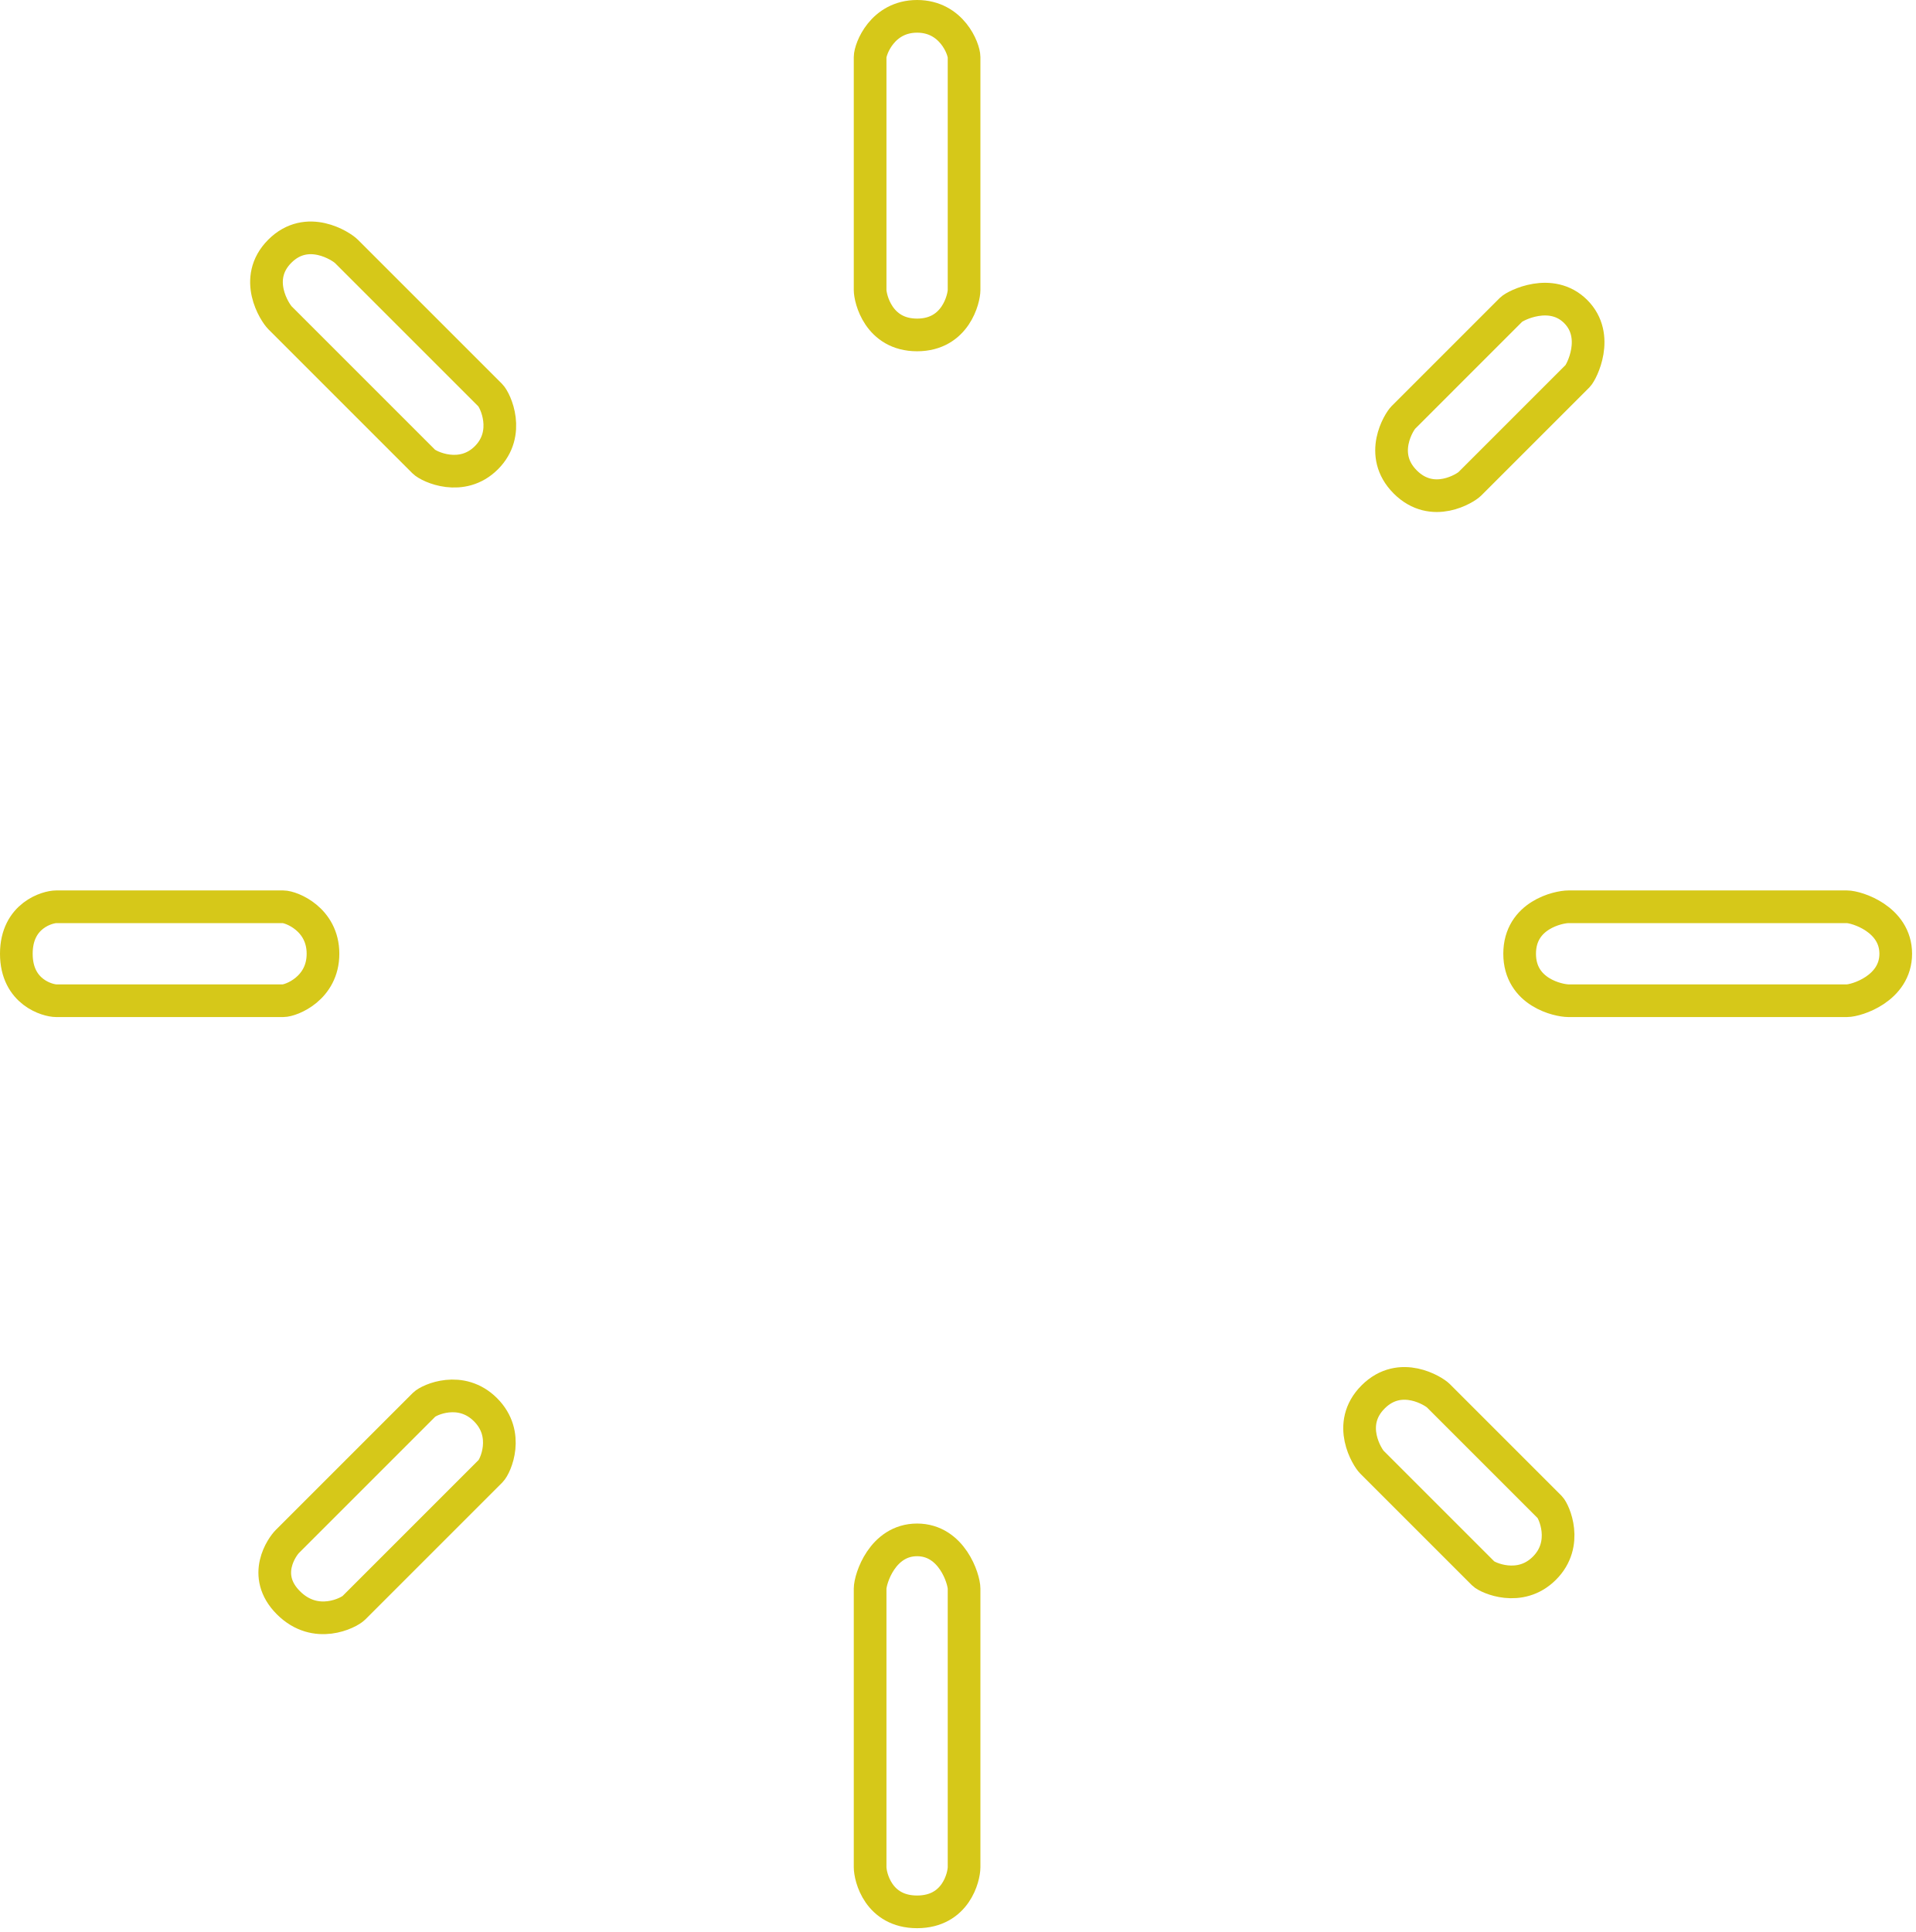
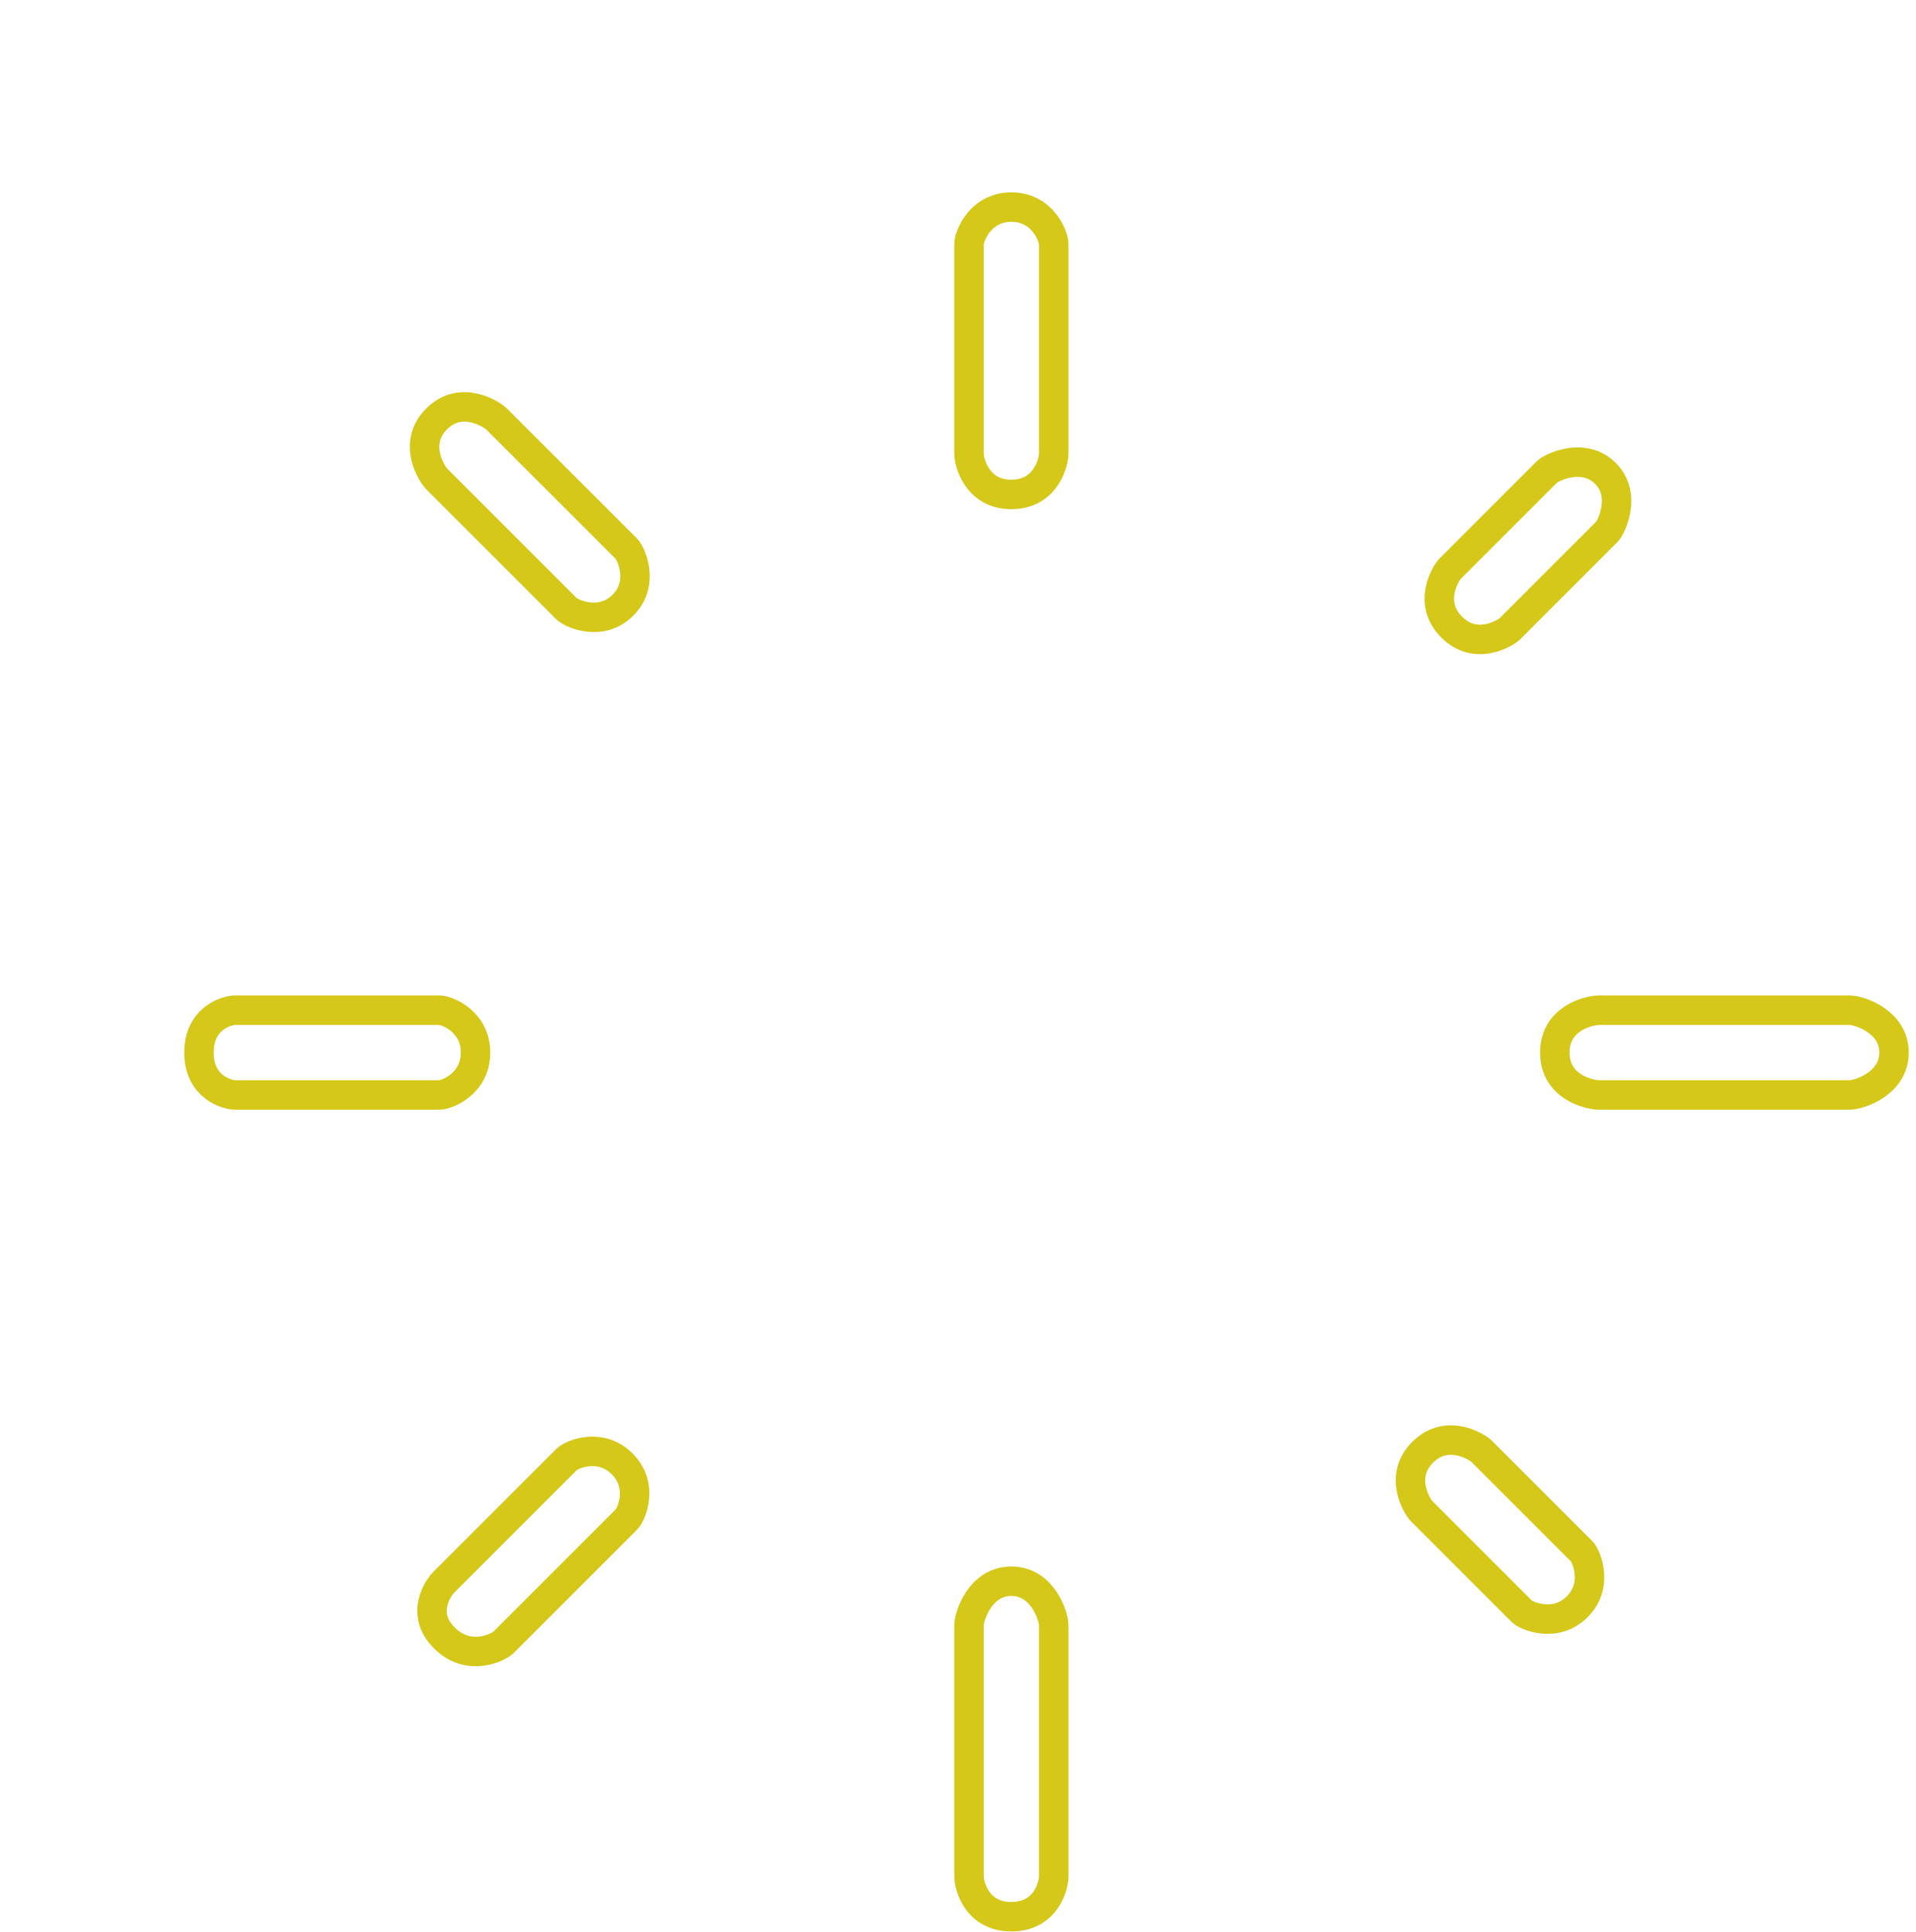
- <svg xmlns="http://www.w3.org/2000/svg" width="469px" height="473px" viewBox="0 0 469 473" version="1.1" style="overflow: visible;">
+ <svg xmlns="http://www.w3.org/2000/svg" width="469px" height="473px" viewBox="-50 -50 520 520" version="1.1" style="overflow: visible;">
  <style type="text/css">
      

        .popIn {
          -webkit-animation: popIn 1000ms linear both;
          animation: popIn 1000ms linear both;
          transform-origin: 50% 50%;
+           transform-box: fill-box;
        }

        @-webkit-keyframes popIn {
            0% { -webkit-transform: scale3d(0, 0, 0); transform: scale3d(0, 0, 0); }
              5.61% { -webkit-transform: scale3d(0.597, 0.597, 0.597); transform: scale3d(0.597, 0.597, 0.597); }
              8.41% { -webkit-transform: scale3d(0.838, 0.838 ,0.838); transform: scale3d(0.838, 0.838, 0.838); }
              11.11% { -webkit-transform: scale3d(1, 1, 1); transform: scale3d(1, 1, 1); }
              14.51% { -webkit-transform: scale3d(0.89, 0.89, 0.89); transform: scale3d(0.89, 0.89, 0.89); }
              17.92% { -webkit-transform: scale3d(0.861, 0.861, 0.861); transform: scale3d(0.861, 0.861, 0.861); }
              33.33% { -webkit-transform: scale3d(1, 1, 1); transform: scale3d(1, 1, 1); }
              40.14% { -webkit-transform: scale3d(0.985, 0.985, 0.985); transform: scale3d(0.985, 0.985, 0.985); }
              55.66% { -webkit-transform: scale3d(1, 1, 1); transform: scale3d(1, 1, 1); }
              62.36% { -webkit-transform: scale3d(0.998, 0.998, 0.998); transform: scale3d(0.998, 0.998, 0.998); }
              77.88% { -webkit-transform: scale3d(1, 1, 1); transform: scale3d(1, 1, 1); }
              84.68% { -webkit-transform: scale3d(1, 1, 1); transform: scale3d(1, 1, 1); }
              100% { -webkit-transform: scale3d(1, 1, 1); transform: scale3d(1, 1, 1); }
        }

        @keyframes popIn {
            0% { -webkit-transform: scale3d(0, 0, 0); transform: scale3d(0, 0, 0); }
              5.61% { -webkit-transform: scale3d(0.597, 0.597, 0.597); transform: scale3d(0.597, 0.597, 0.597); }
              8.41% { -webkit-transform: scale3d(0.838, 0.838, 0.838); transform: scale3d(0.838, 0.838, 0.838); }
              11.11% { -webkit-transform: scale3d(1, 1, 1); transform: scale3d(1, 1, 1); }
              14.51% { -webkit-transform: scale3d(0.89, 0.89, 0.89); transform: scale3d(0.89, 0.89, 0.89); }
              17.92% { -webkit-transform: scale3d(0.861, 0.861, 0.861); transform: scale3d(0.861, 0.861, 0.861); }
              33.33% { -webkit-transform: scale3d(1, 1, 1); transform: scale3d(1, 1, 1); }
              40.14% { -webkit-transform: scale3d(0.985, 0.985, 0.985); transform: scale3d(0.985, 0.985, 0.985); }
              55.66% { -webkit-transform: scale3d(1, 1, 1); transform: scale3d(1, 1, 1); }
              62.36% { -webkit-transform: scale3d(0.998, 0.998 ,0.998); transform: scale3d(0.998, 0.998, 0.998); }
              77.88% { -webkit-transform: scale3d(1, 1, 1); transform: scale3d(1, 1, 1); }
              84.68% { -webkit-transform: scale3d(1, 1, 1); transform: scale3d(1, 1, 1); }
              100% { -webkit-transform: scale3d(1, 1, 1); transform: scale3d(1, 1, 1); }
        }

        @keyframes draw {
          to {
            stroke-dashoffset: 0;
          }
        }

        .draw-it {
          stroke-dasharray: 800px;
          stroke-dashoffset: 800px;
          animation-name: draw;
          animation-duration: 1s;
          animation-fill-mode: forwards;
          animation-iteration-count: 1;
          animation-timing-function: ease-out;
        }

        .pulse {
          -webkit-animation: pulse 1000ms ease both;
          animation: pulse 1000ms ease both;
          transform-origin: 50% 50%;
+           transform-box: fill-box;
          animation-iteration-count: infinite;
        }

        @-webkit-keyframes pulse {

        0% { -webkit-transform: scale3d(1, 1, 1); transform: scale3d(1, 1, 1); }
        10% { -webkit-transform: scale3d(1.0293, 1.0293, 1.0293); transform: scale3d(1.0293, 1.0293, 1.0293); }
        20% { -webkit-transform: scale3d(1.0474, 1.0474, 1.0474); transform: scale3d(1.0474, 1.0474, 1.0474); }
        30% { -webkit-transform: scale3d(1.0477, 1.0477, 1.0477); transform: scale3d(1.0477, 1.0477, 1.0477); }
        40% { -webkit-transform: scale3d(1.0299, 1.0299, 1.0299); transform: scale3d(1.0299, 1.0299, 1.0299); }
        50% { -webkit-transform: scale3d(1.0008, 1.0008, 1.0008); transform: scale3d(1.0008, 1.0008, 1.0008); }
        60% { -webkit-transform: scale3d(0.9714, 0.9714, 0.9714); transform: scale3d(0.9714, 0.9714, 0.9714); }
        70% { -webkit-transform: scale3d(0.9528, 0.9528, 0.9528); transform: scale3d(0.9528, 0.9528, 0.9528); }
        80% { -webkit-transform: scale3d(0.9521, 0.9521, 0.9521); transform: scale3d(0.9521, 0.9521, 0.9521); }
        90% { -webkit-transform: scale3d(0.9694, 0.9694, 0.9694); transform: scale3d(0.9694, 0.9694, 0.9694); }
        100% { -webkit-transform: scale3d(0.9983, 0.9983 ,0.9983); transform: scale3d(0.9983, 0.9983, 0.9983); }


        }


      
  </style>
  <g stroke="none" stroke-width="1" fill="none" fill-rule="evenodd">
    <g transform="translate(-26, -19)" stroke="#D6C819">
      <g id="sun-and-rays" transform="translate(30, 23)">
        <ellipse id="sun-oval" stroke-width="15" cx="220.757" cy="229.102" rx="112.714" ry="112.79" class="draw-it" />
        <path d="M209,67 C209,69 211,78 220.5,78 C230,78 232,69 232,67 L232,10 C232,8 229,0 220.5,0 C212,0 209,8 209,10 L209,67 L209,67 Z" id="ray1" class="popIn" stroke-width="8" />
        <path d="M339.508,98.229 C338.58,99.157 333.282,107.282 340,114 C346.718,120.718 354.844,115.42 355.771,114.492 C364.897,105.366 380.41,89.853 382.215,88.047 C383.143,87.119 387.734,78.286 381.723,72.276 C375.712,66.266 366.879,70.856 365.952,71.784 C362.056,75.681 346.003,91.733 339.508,98.229 L339.508,98.229 Z" id="ray2" class="popIn" style="animation-delay: 0.08s;" stroke-width="8" />
        <path d="M379.957,218 C377.565,218 368,220 368,229.5 C368,239 377.565,241 379.957,241 L448.11,241 C450.502,241 460.067,238 460.067,229.5 C460.067,221 450.502,218 448.11,218 L379.957,218 L379.957,218 Z" id="ray3" class="popIn" style="animation-delay: 0.16s;" stroke-width="8" />
        <path d="M348.061,337.665 C347.101,336.705 338.85,331.282 332.132,338 C325.414,344.718 330.837,352.969 331.797,353.928 C341.233,363.365 357.271,379.403 359.138,381.27 C360.097,382.229 368.056,385.945 374.066,379.934 C380.077,373.924 376.361,365.965 375.401,365.006 C371.372,360.977 354.775,344.381 348.061,337.665 L348.061,337.665 Z" id="ray4" class="popIn" style="animation-delay: 0.24s;" stroke-width="8" />
        <path d="M209,453.11 C209,455.502 211,464.067 220.5,464.067 C230,464.067 232,455.502 232,453.11 L232,384.957 C232,382.565 229,373 220.5,373 C212,373 209,382.565 209,384.957 L209,453.11 L209,453.11 Z" id="ray5" class="popIn" style="animation-delay: 0.32s;" stroke-width="8" />
        <path d="M66.346,373.384 C65.17,374.56 59.883,381.676 66.6,388.393 C73.317,395.111 81.433,390.823 82.609,389.648 C94.171,378.086 113.821,358.436 116.109,356.148 C117.284,354.972 120.865,347.149 114.855,341.139 C108.844,335.128 101.022,338.708 99.846,339.884 C94.91,344.82 74.574,365.156 66.346,373.384 L66.346,373.384 Z" id="ray6" class="popIn" style="animation-delay: 0.40s;" stroke-width="8" />
        <path d="M9.749,218 C7.799,218 0,220 0,229.5 C0,239 7.799,241 9.749,241 L65.318,241 C67.268,241 75.067,238 75.067,229.5 C75.067,221 67.268,218 65.318,218 L9.749,218 L9.749,218 Z" id="ray7" class="popIn" style="animation-delay: 0.48s;" stroke-width="8" />
        <path d="M80.809,57.546 C79.574,56.31 71.218,50.782 64.5,57.5 C57.783,64.218 63.31,72.574 64.546,73.809 C76.698,85.961 97.352,106.615 99.757,109.02 C100.992,110.256 109.056,114.076 115.066,108.066 C121.076,102.056 117.256,93.992 116.02,92.757 C110.832,87.568 89.458,66.194 80.809,57.546 L80.809,57.546 Z" id="ray8" class="popIn" style="animation-delay: 0.56s;" stroke-width="8" />
      </g>
    </g>
  </g>
</svg>
